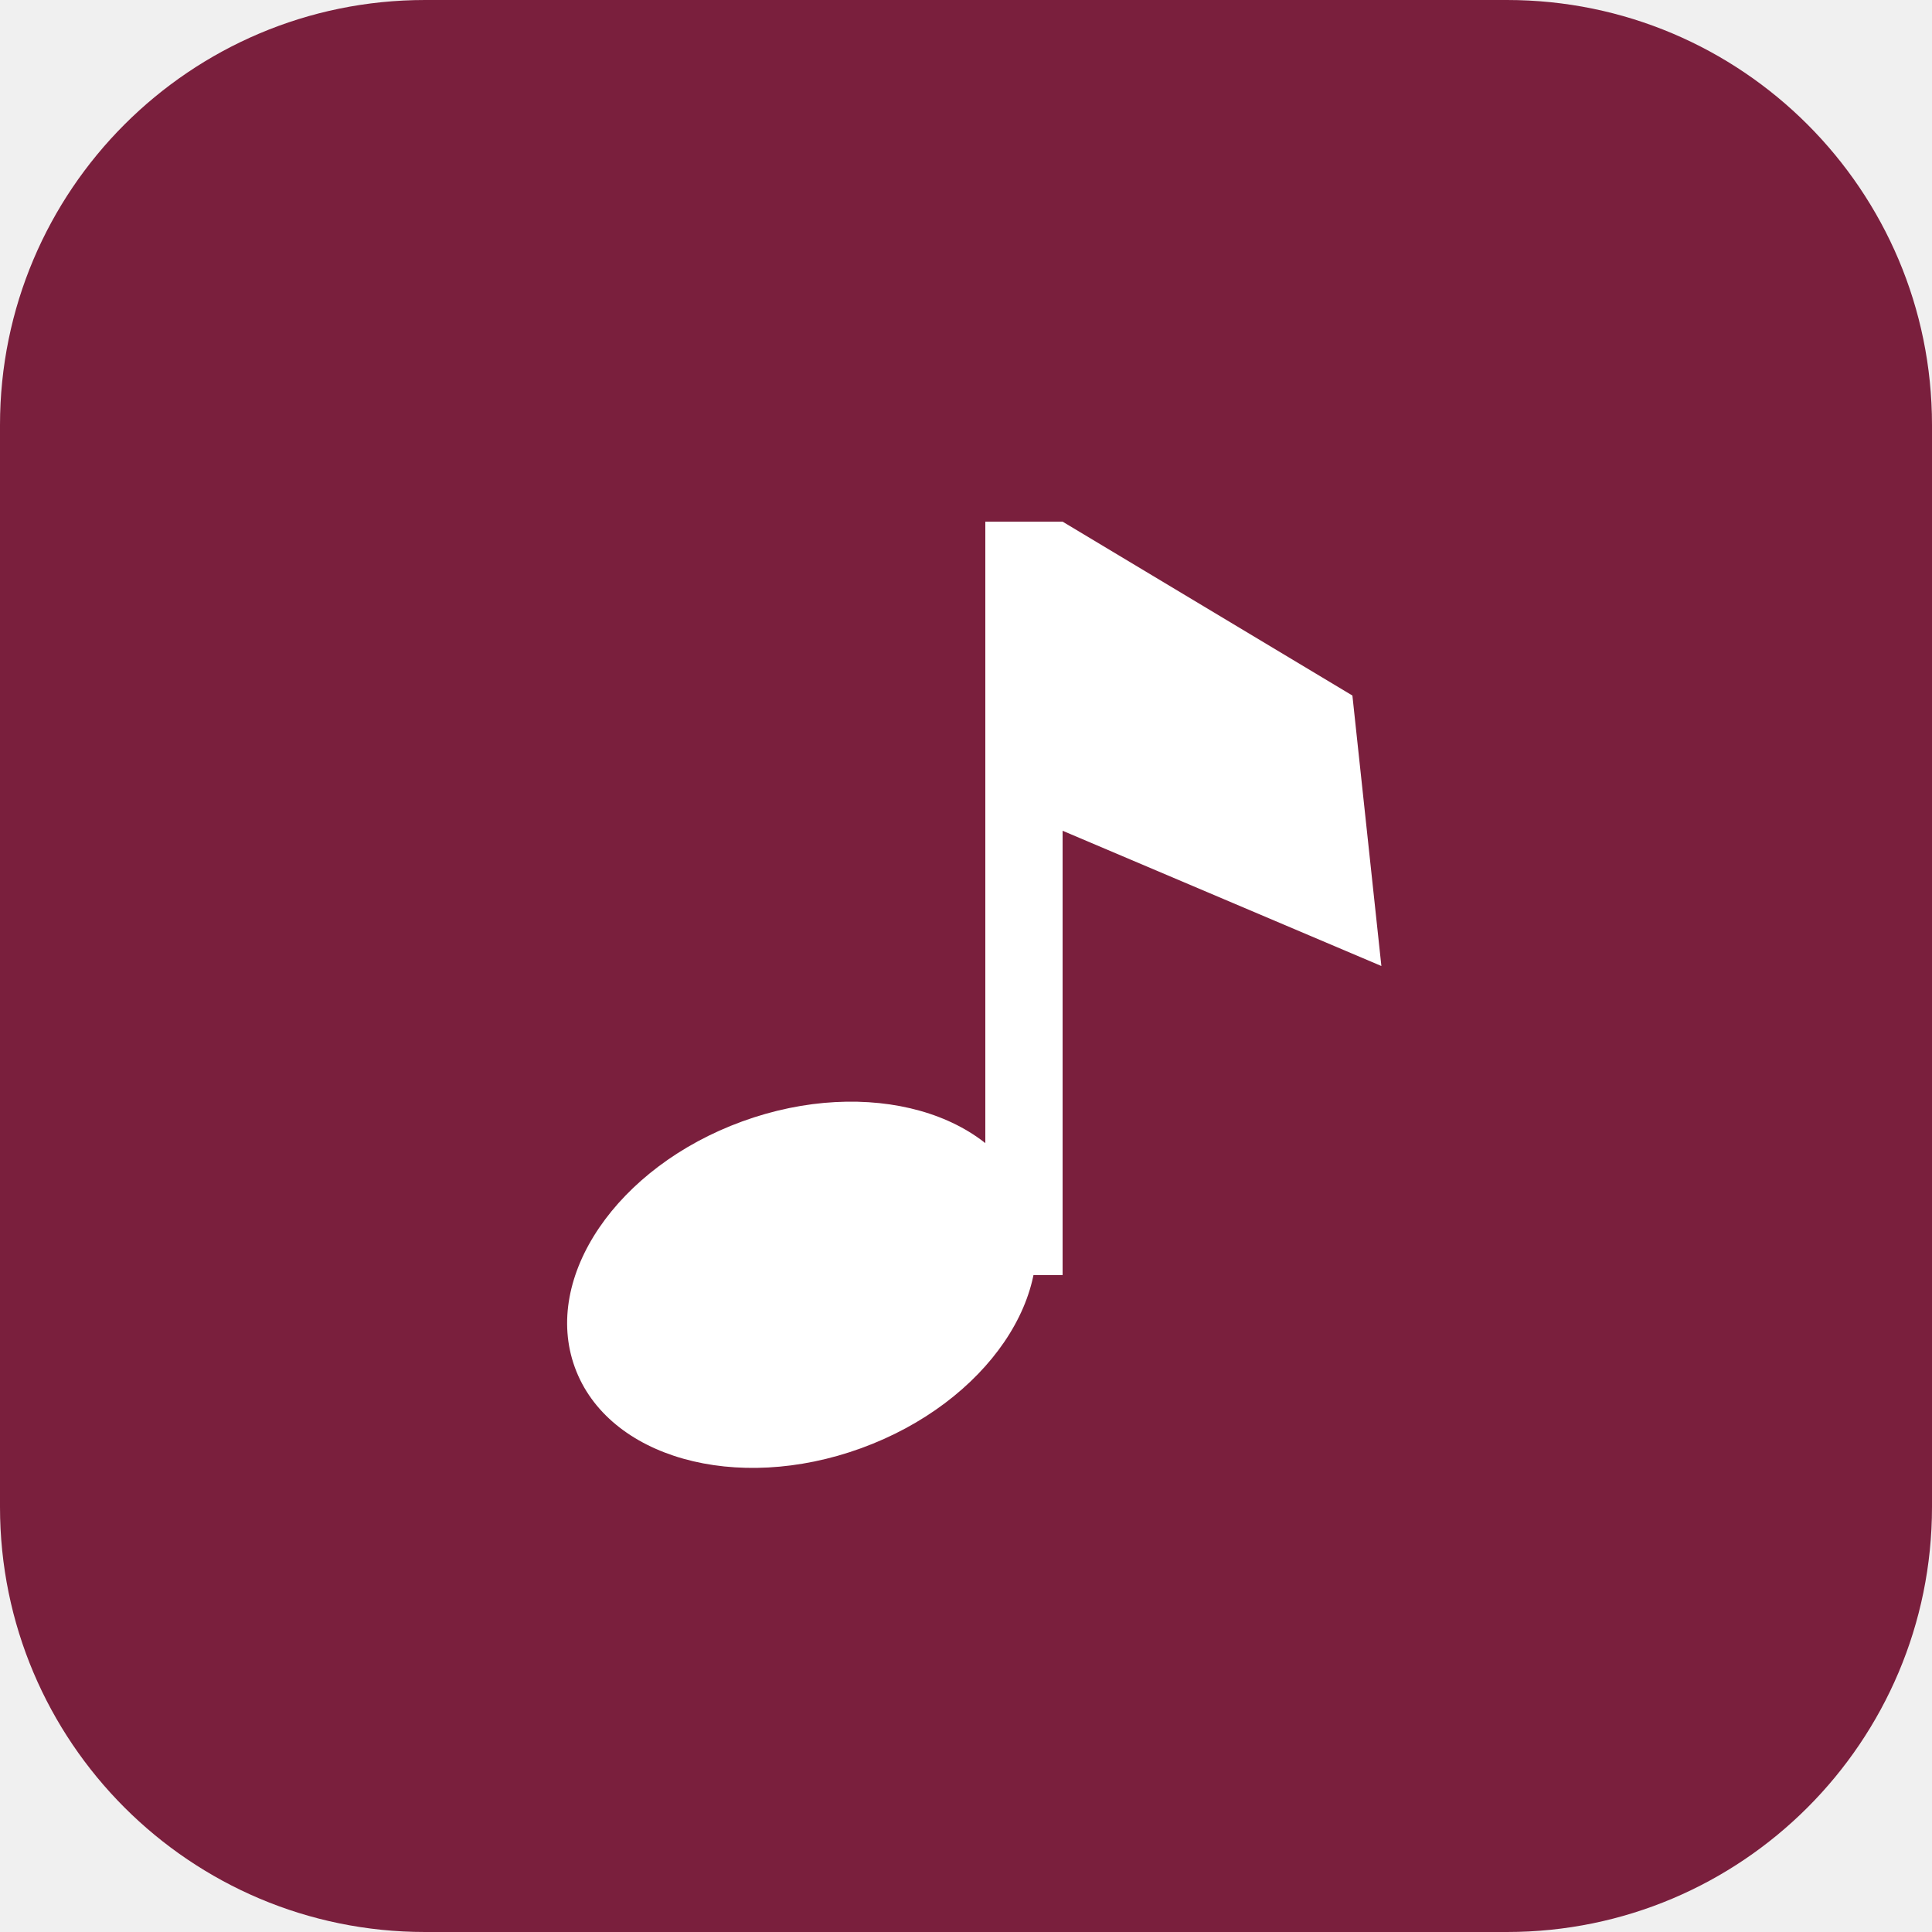
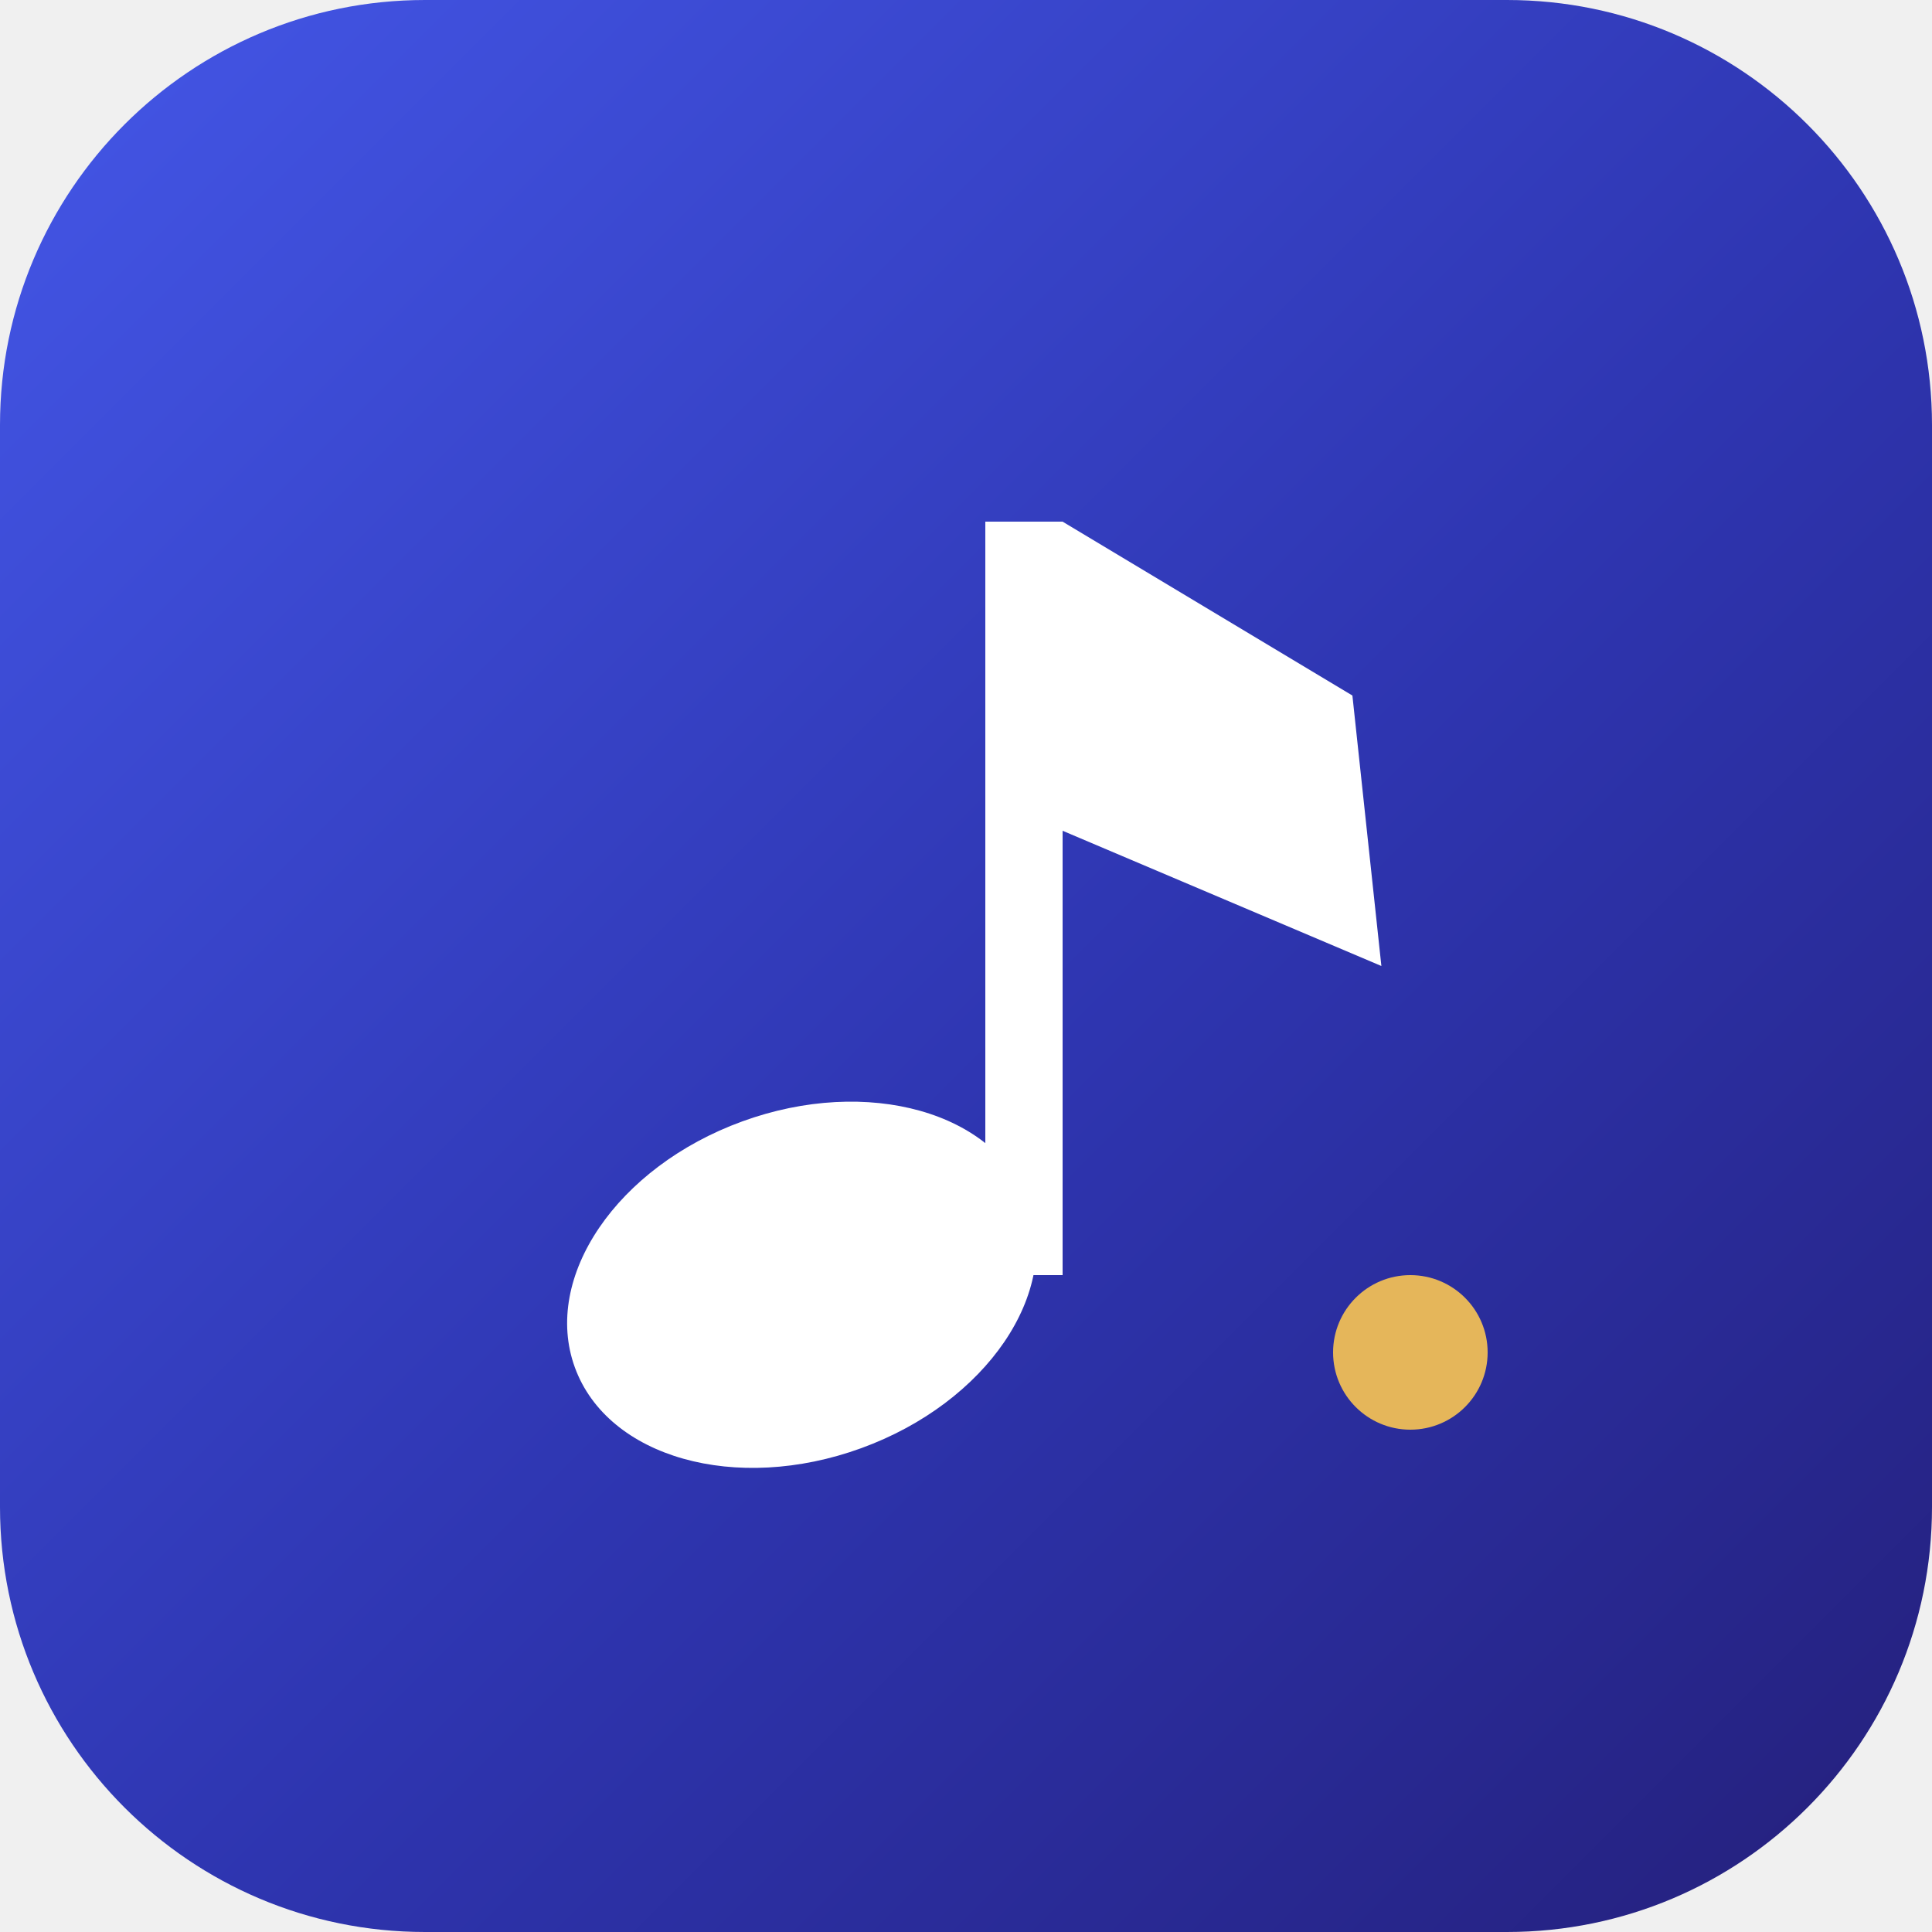
<svg xmlns="http://www.w3.org/2000/svg" viewBox="0 0 100 100" role="img" aria-label="LouvOrganize">
-   <rect width="100" height="100" rx="22" fill="#7A1F3D" />
+   <defs>
+     <linearGradient id="g" x1="0" y1="0" x2="1" y2="1">
+       <stop offset="0" stop-color="#4457E8" />
+       <stop offset=".55" stop-color="#2E35B0" />
+       <stop offset="1" stop-color="#241F7A" />
+     </linearGradient>
+   </defs>
+   <rect width="100" height="100" rx="22" fill="url(#g)" />
  <g fill="#fff">
    <ellipse cx="41.5" cy="66.5" rx="12.5" ry="9" transform="rotate(-20 41.5 66.5)" />
    <rect x="51" y="27" width="4" height="39" />
    <path d="M55 27 L70 36 L71.5 50 L55 43 Z" />
  </g>
+   <circle cx="73" cy="70" r="4" fill="#E5B65A" />
</svg>
